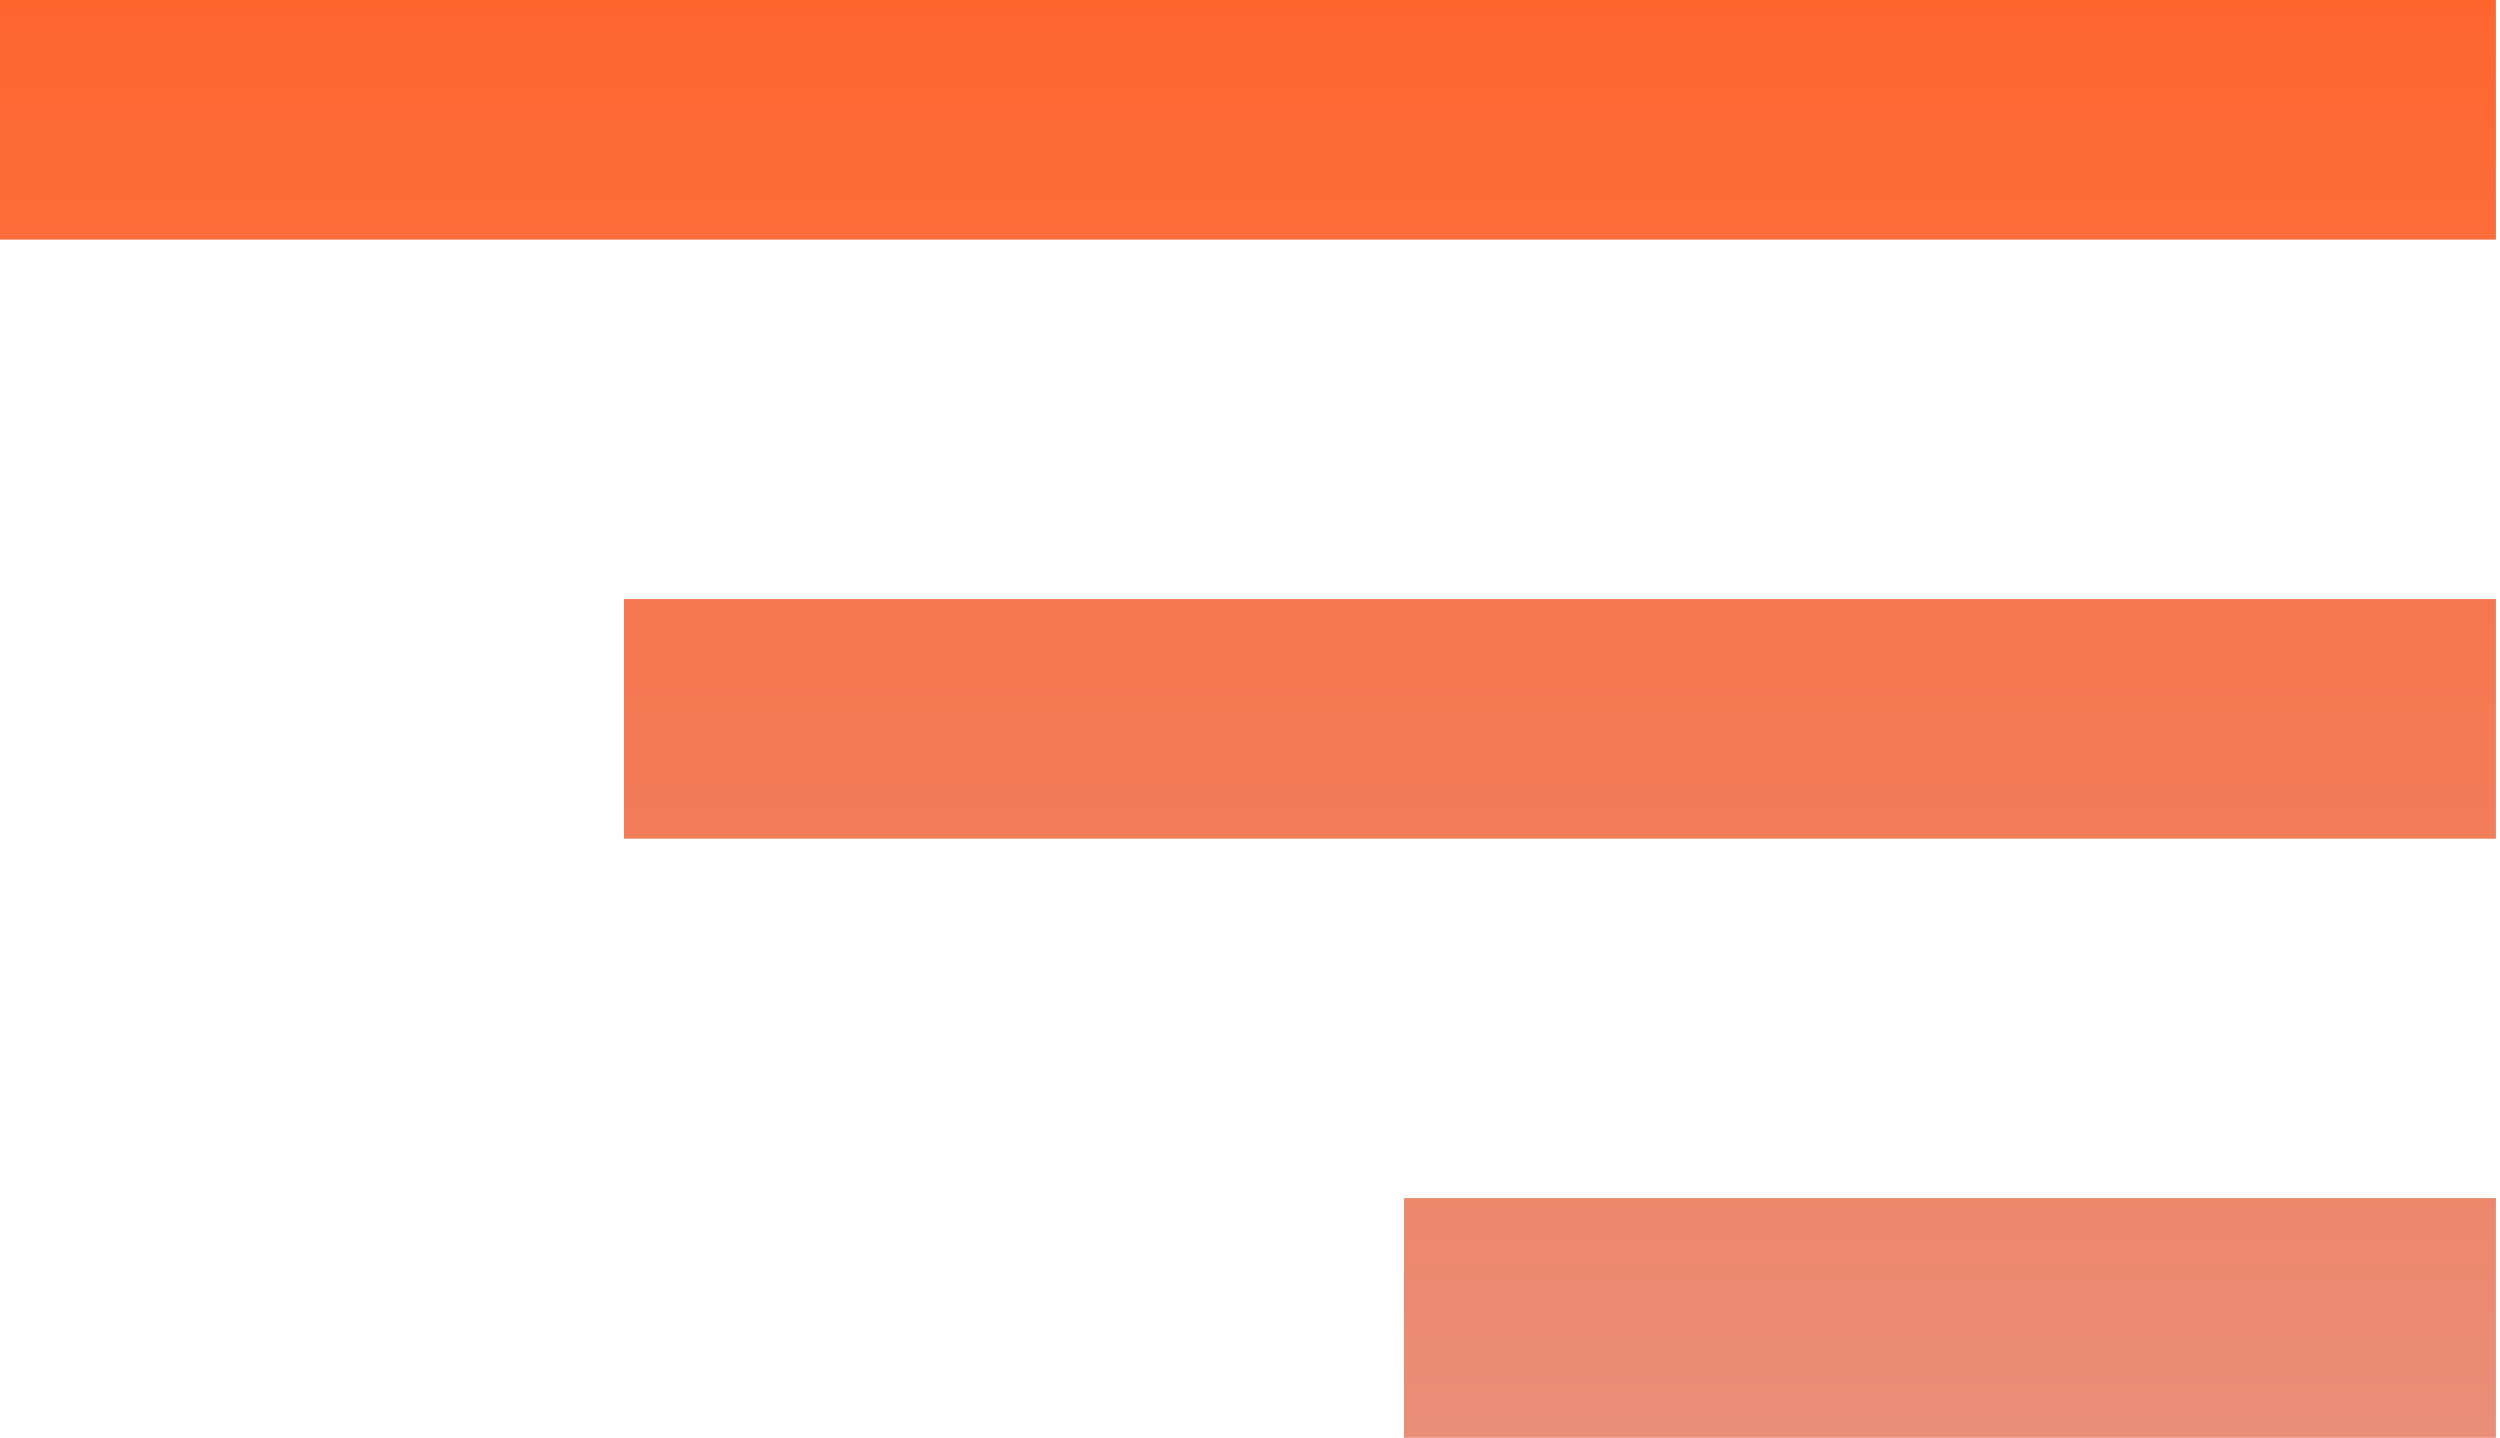
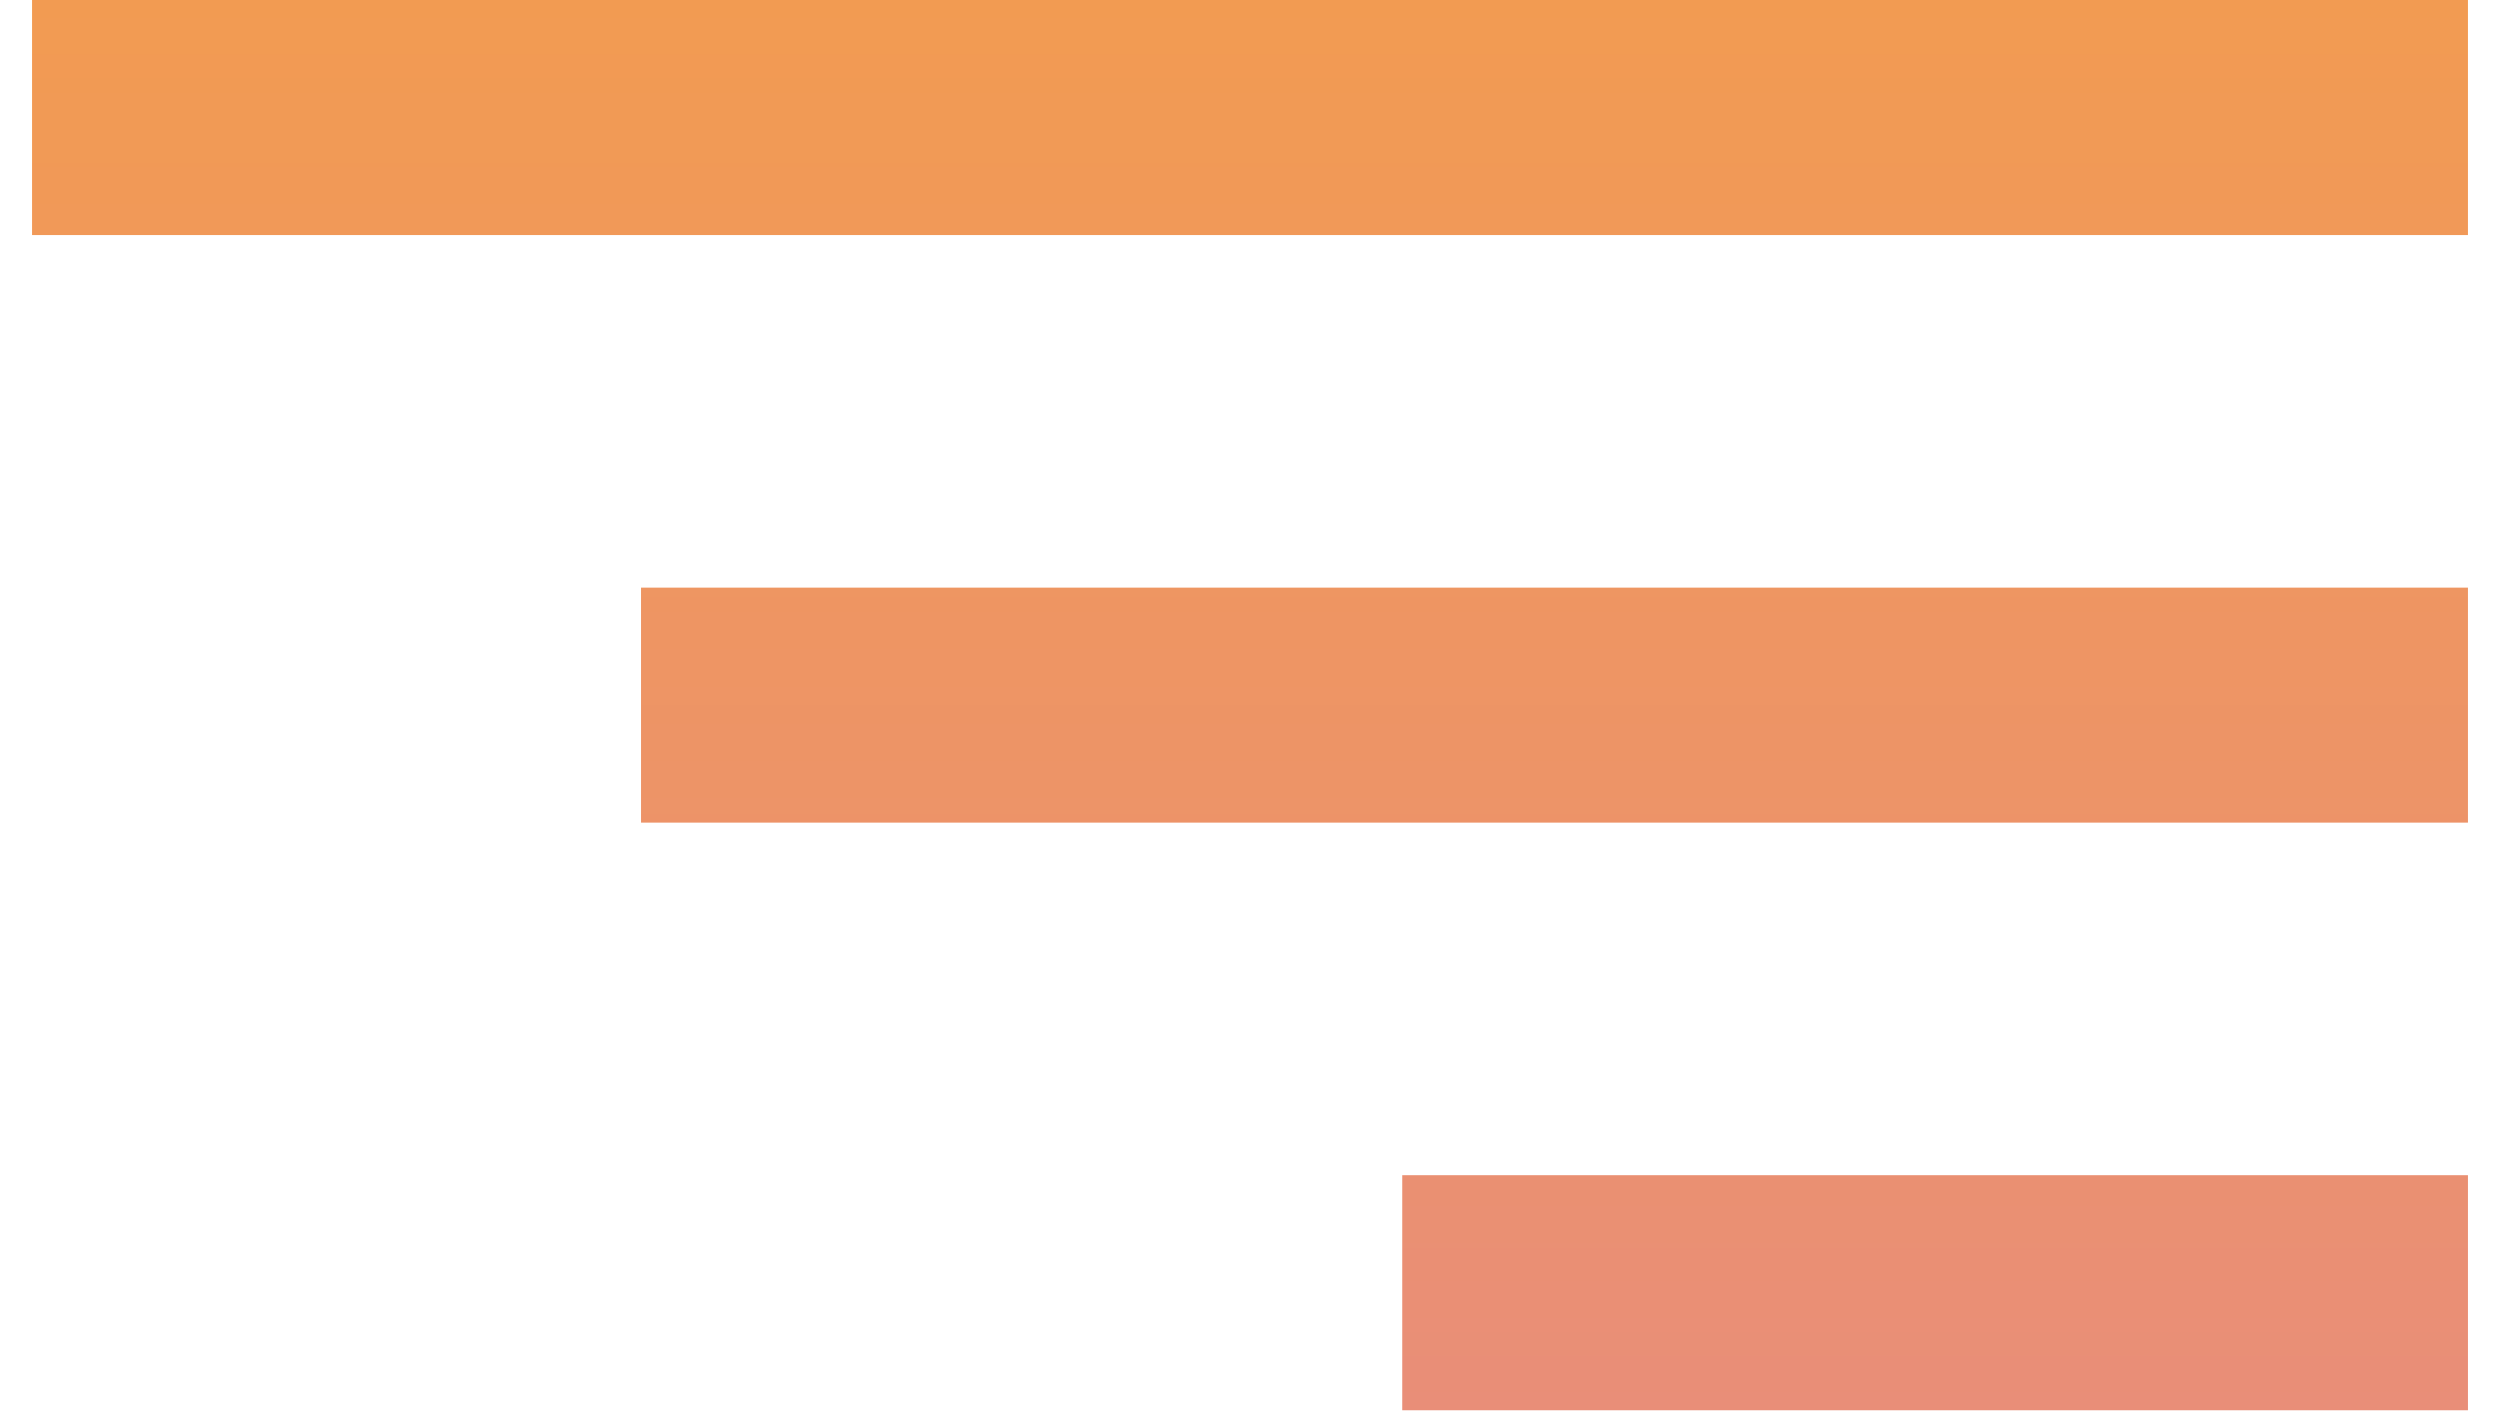
- <svg xmlns="http://www.w3.org/2000/svg" width="233" height="134" viewBox="0 0 233 134" fill="none">
-   <path d="M0 0H232.618V22.333H0V0ZM58.154 55.833H232.618V78.167H58.154V55.833ZM130.848 111.667H232.618V134H130.848V111.667Z" fill="url(#paint0_linear)" />
+ <svg xmlns="http://www.w3.org/2000/svg" width="39" height="22" viewBox="0 0 39 22" fill="none">
+   <path d="M0.5 0H38.5V3.667H0.5V0ZM10 9.167H38.5V12.833H10V9.167ZM21.875 18.333H38.5V22H21.875V18.333Z" fill="url(#paint0_linear)" />
  <defs>
-     <linearGradient id="paint0_linear" x1="116.309" y1="0" x2="116.309" y2="134" gradientUnits="userSpaceOnUse">
-       <stop stop-color="#FE662E" />
+     <linearGradient id="paint0_linear" x1="19.5" y1="0" x2="19.5" y2="22" gradientUnits="userSpaceOnUse">
+       <stop stop-color="#F29B52" />
      <stop offset="1" stop-color="#E98E78" />
    </linearGradient>
  </defs>
</svg>
